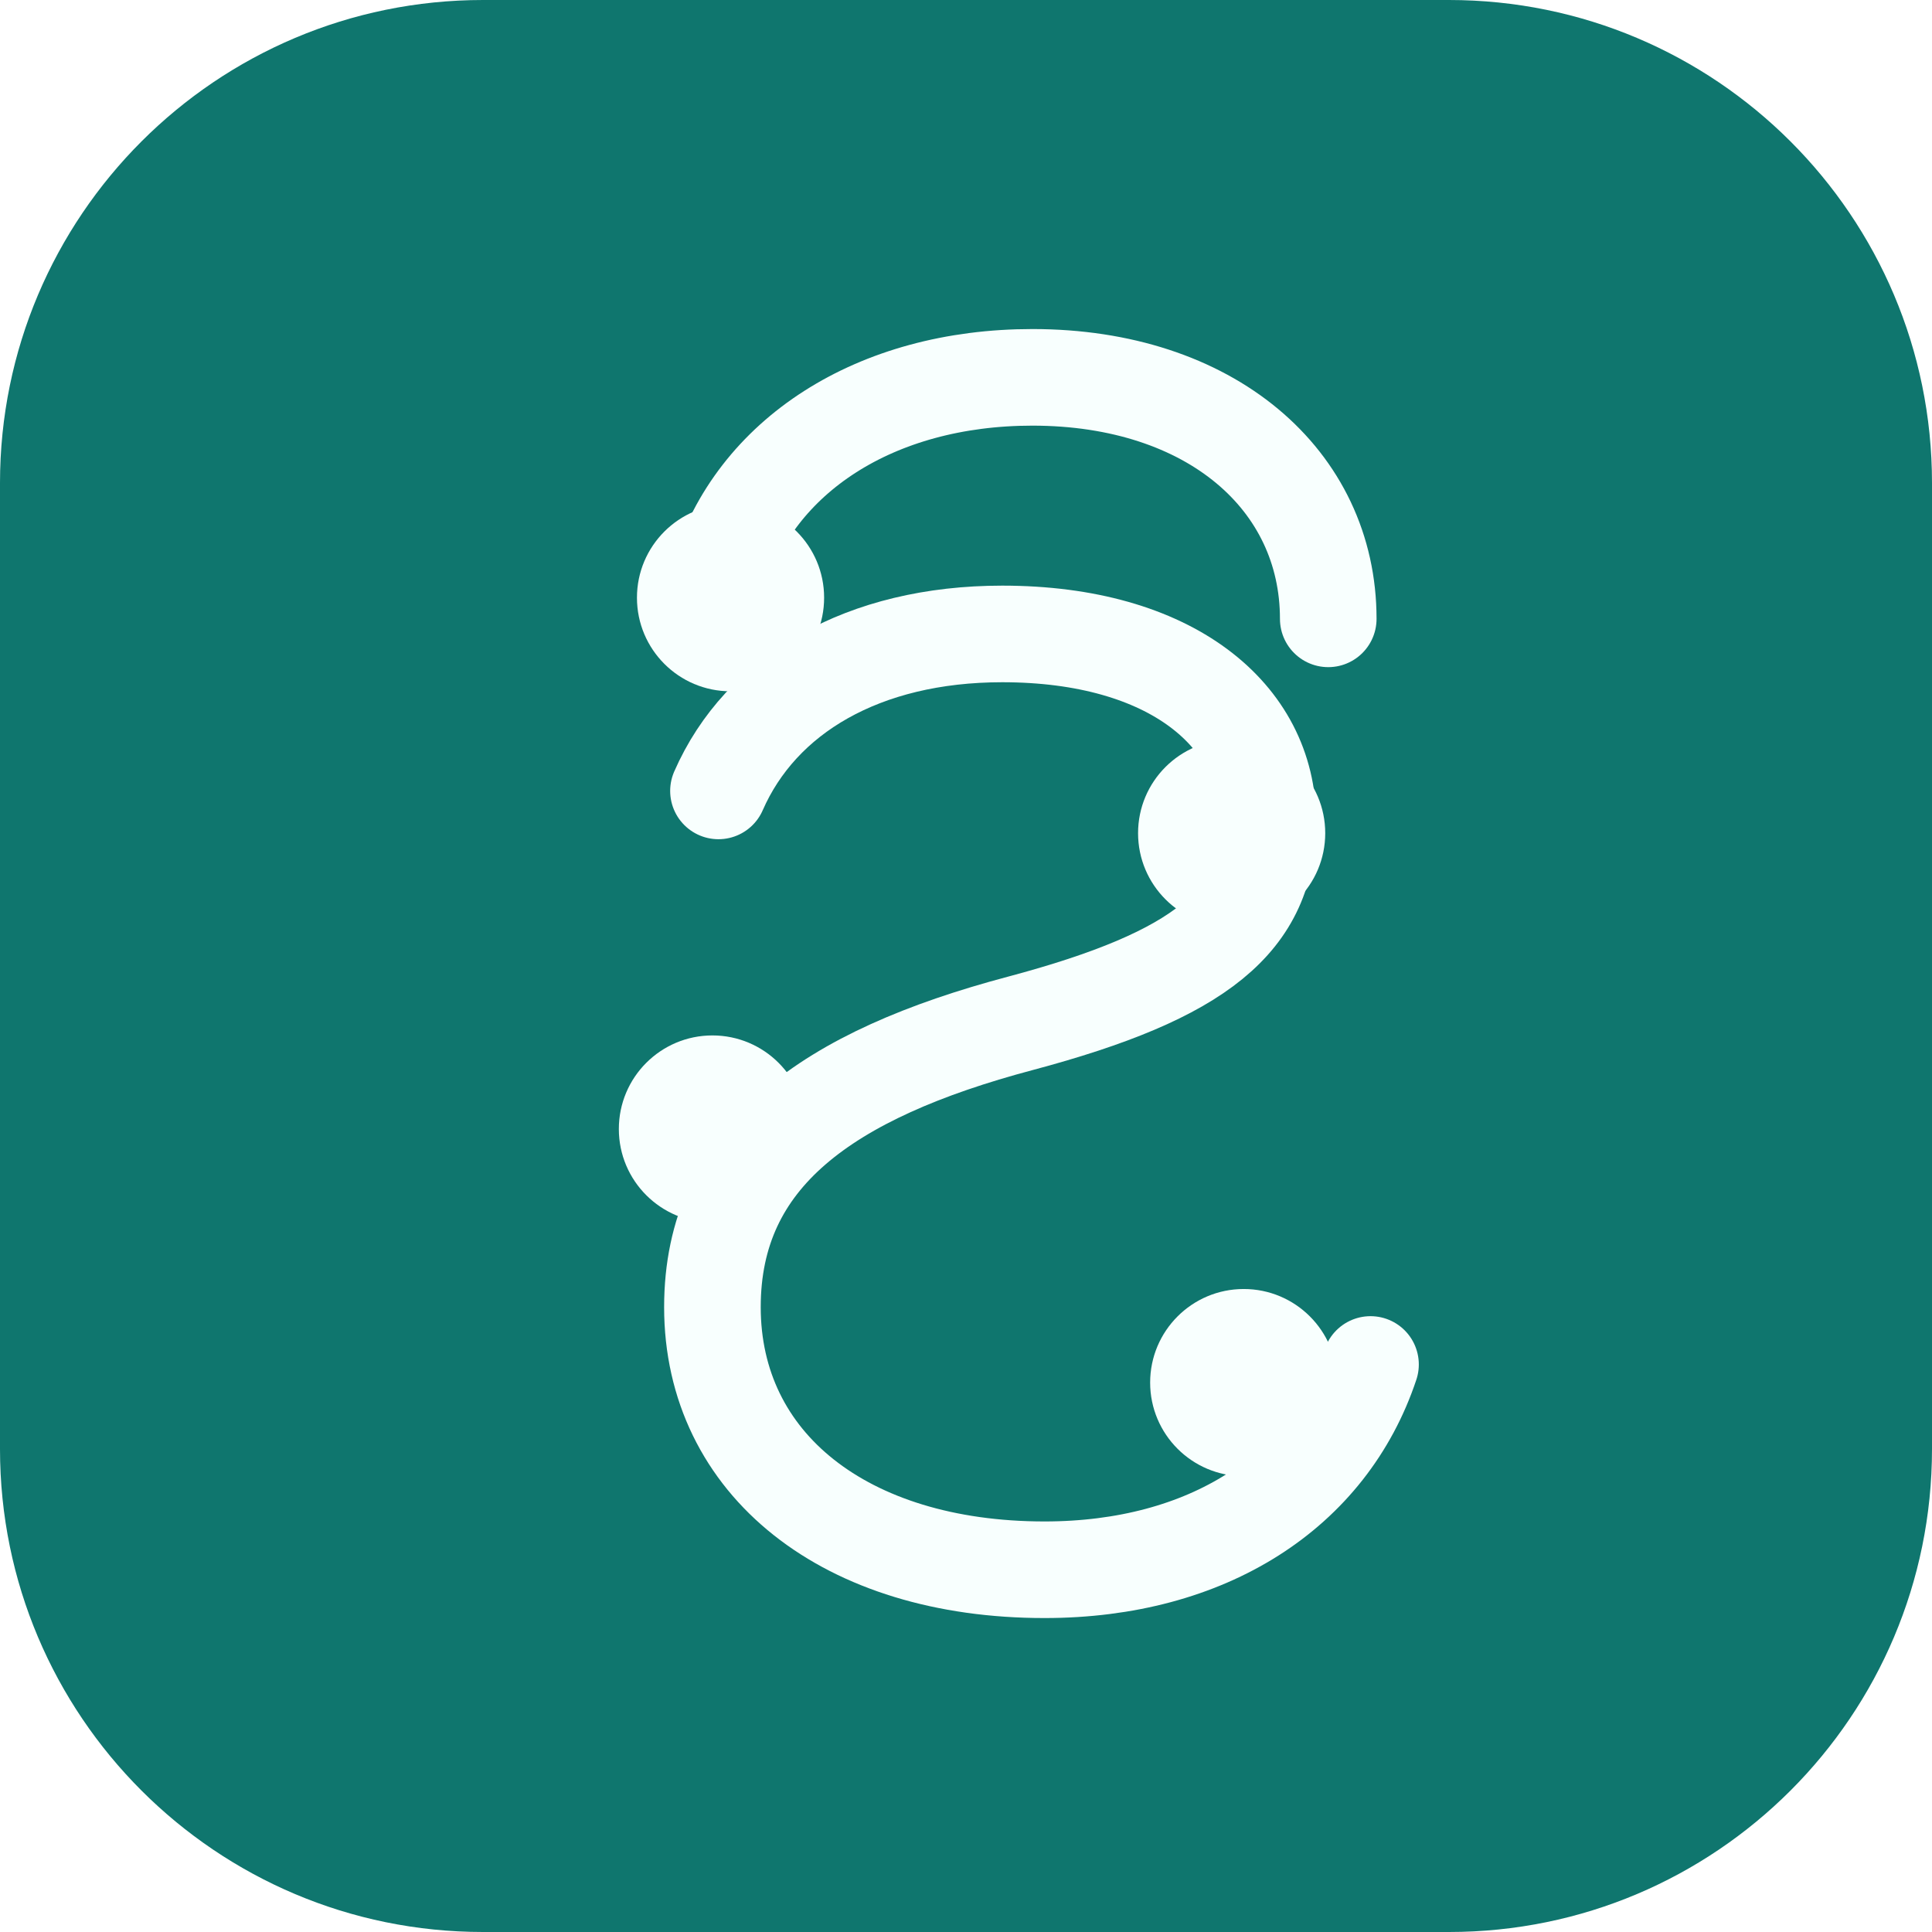
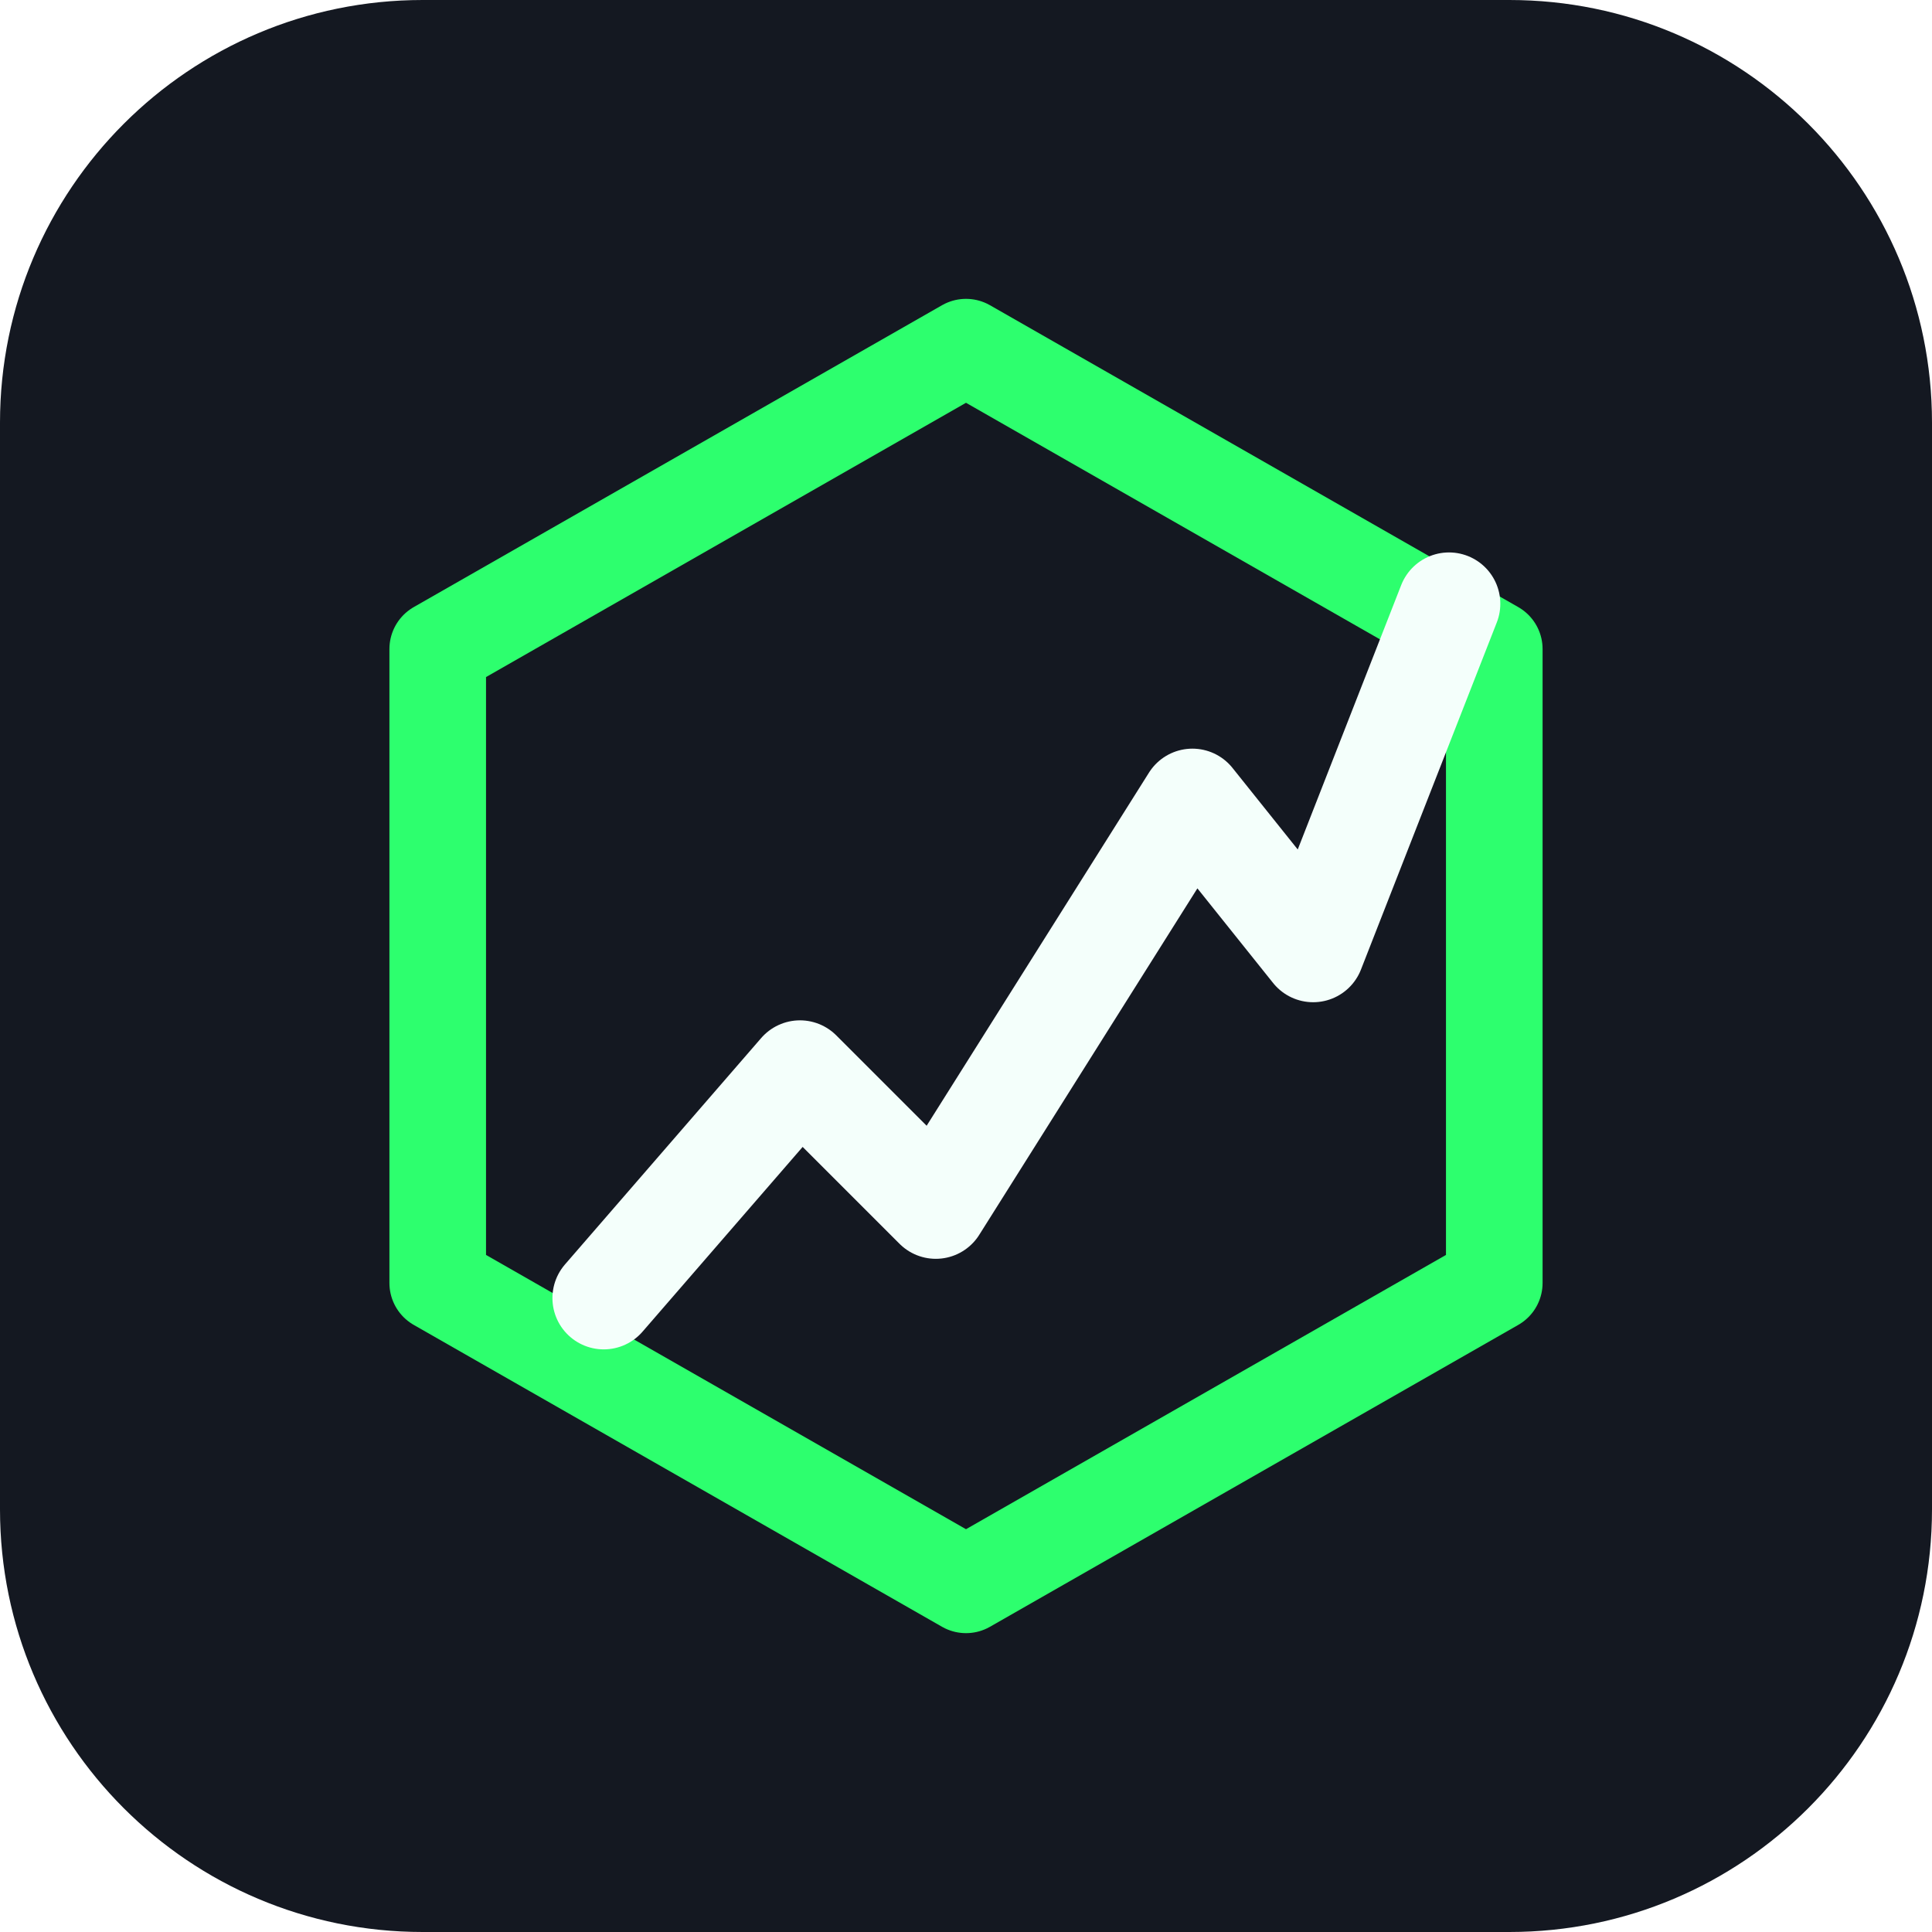
<svg xmlns="http://www.w3.org/2000/svg" viewBox="0 0 64 64" fill="none" role="img" aria-label="Smitvi">
-   <rect width="64" height="64" rx="16" fill="#0F766E" />
-   <path d="M44 20.5c0-4.6-3.9-8-9.8-8-5.2 0-9.2 2.6-10.4 6.6" stroke="#F8FFFE" stroke-width="3.2" stroke-linecap="round" />
-   <path d="M23.8 26.2c1.4-3.2 4.8-5.2 9.4-5.2 5.6 0 8.8 2.7 8.8 6.2 0 3.3-2.2 5.1-8.2 6.7-6.4 1.7-10.2 4.4-10.2 9.4 0 5.2 4.4 8.7 11 8.7 5.4 0 9.4-2.6 10.8-6.8" stroke="#F8FFFE" stroke-width="3.2" stroke-linecap="round" stroke-linejoin="round" />
-   <circle cx="24.2" cy="19.8" r="3.1" fill="#F8FFFE" />
-   <circle cx="40.8" cy="27.6" r="3.1" fill="#F8FFFE" />
-   <circle cx="23.6" cy="37.4" r="3.1" fill="#F8FFFE" />
-   <circle cx="41.2" cy="45.8" r="3.1" fill="#F8FFFE" />
+   <rect width="64" height="64" rx="14" fill="#141821" />
+   <path d="M32 11.5L49.5 21.5V42.5L32 52.5L14.5 42.5V21.5L32 11.5Z" stroke="#2DFF6E" stroke-width="3.2" stroke-linejoin="round" stroke-linecap="round" />
+   <path d="M20 43L26.5 35.5L31 40L39.5 26.5L43.5 31.5L48 20" stroke="#F4FFFB" stroke-width="3.4" stroke-linecap="round" stroke-linejoin="round" />
</svg>
